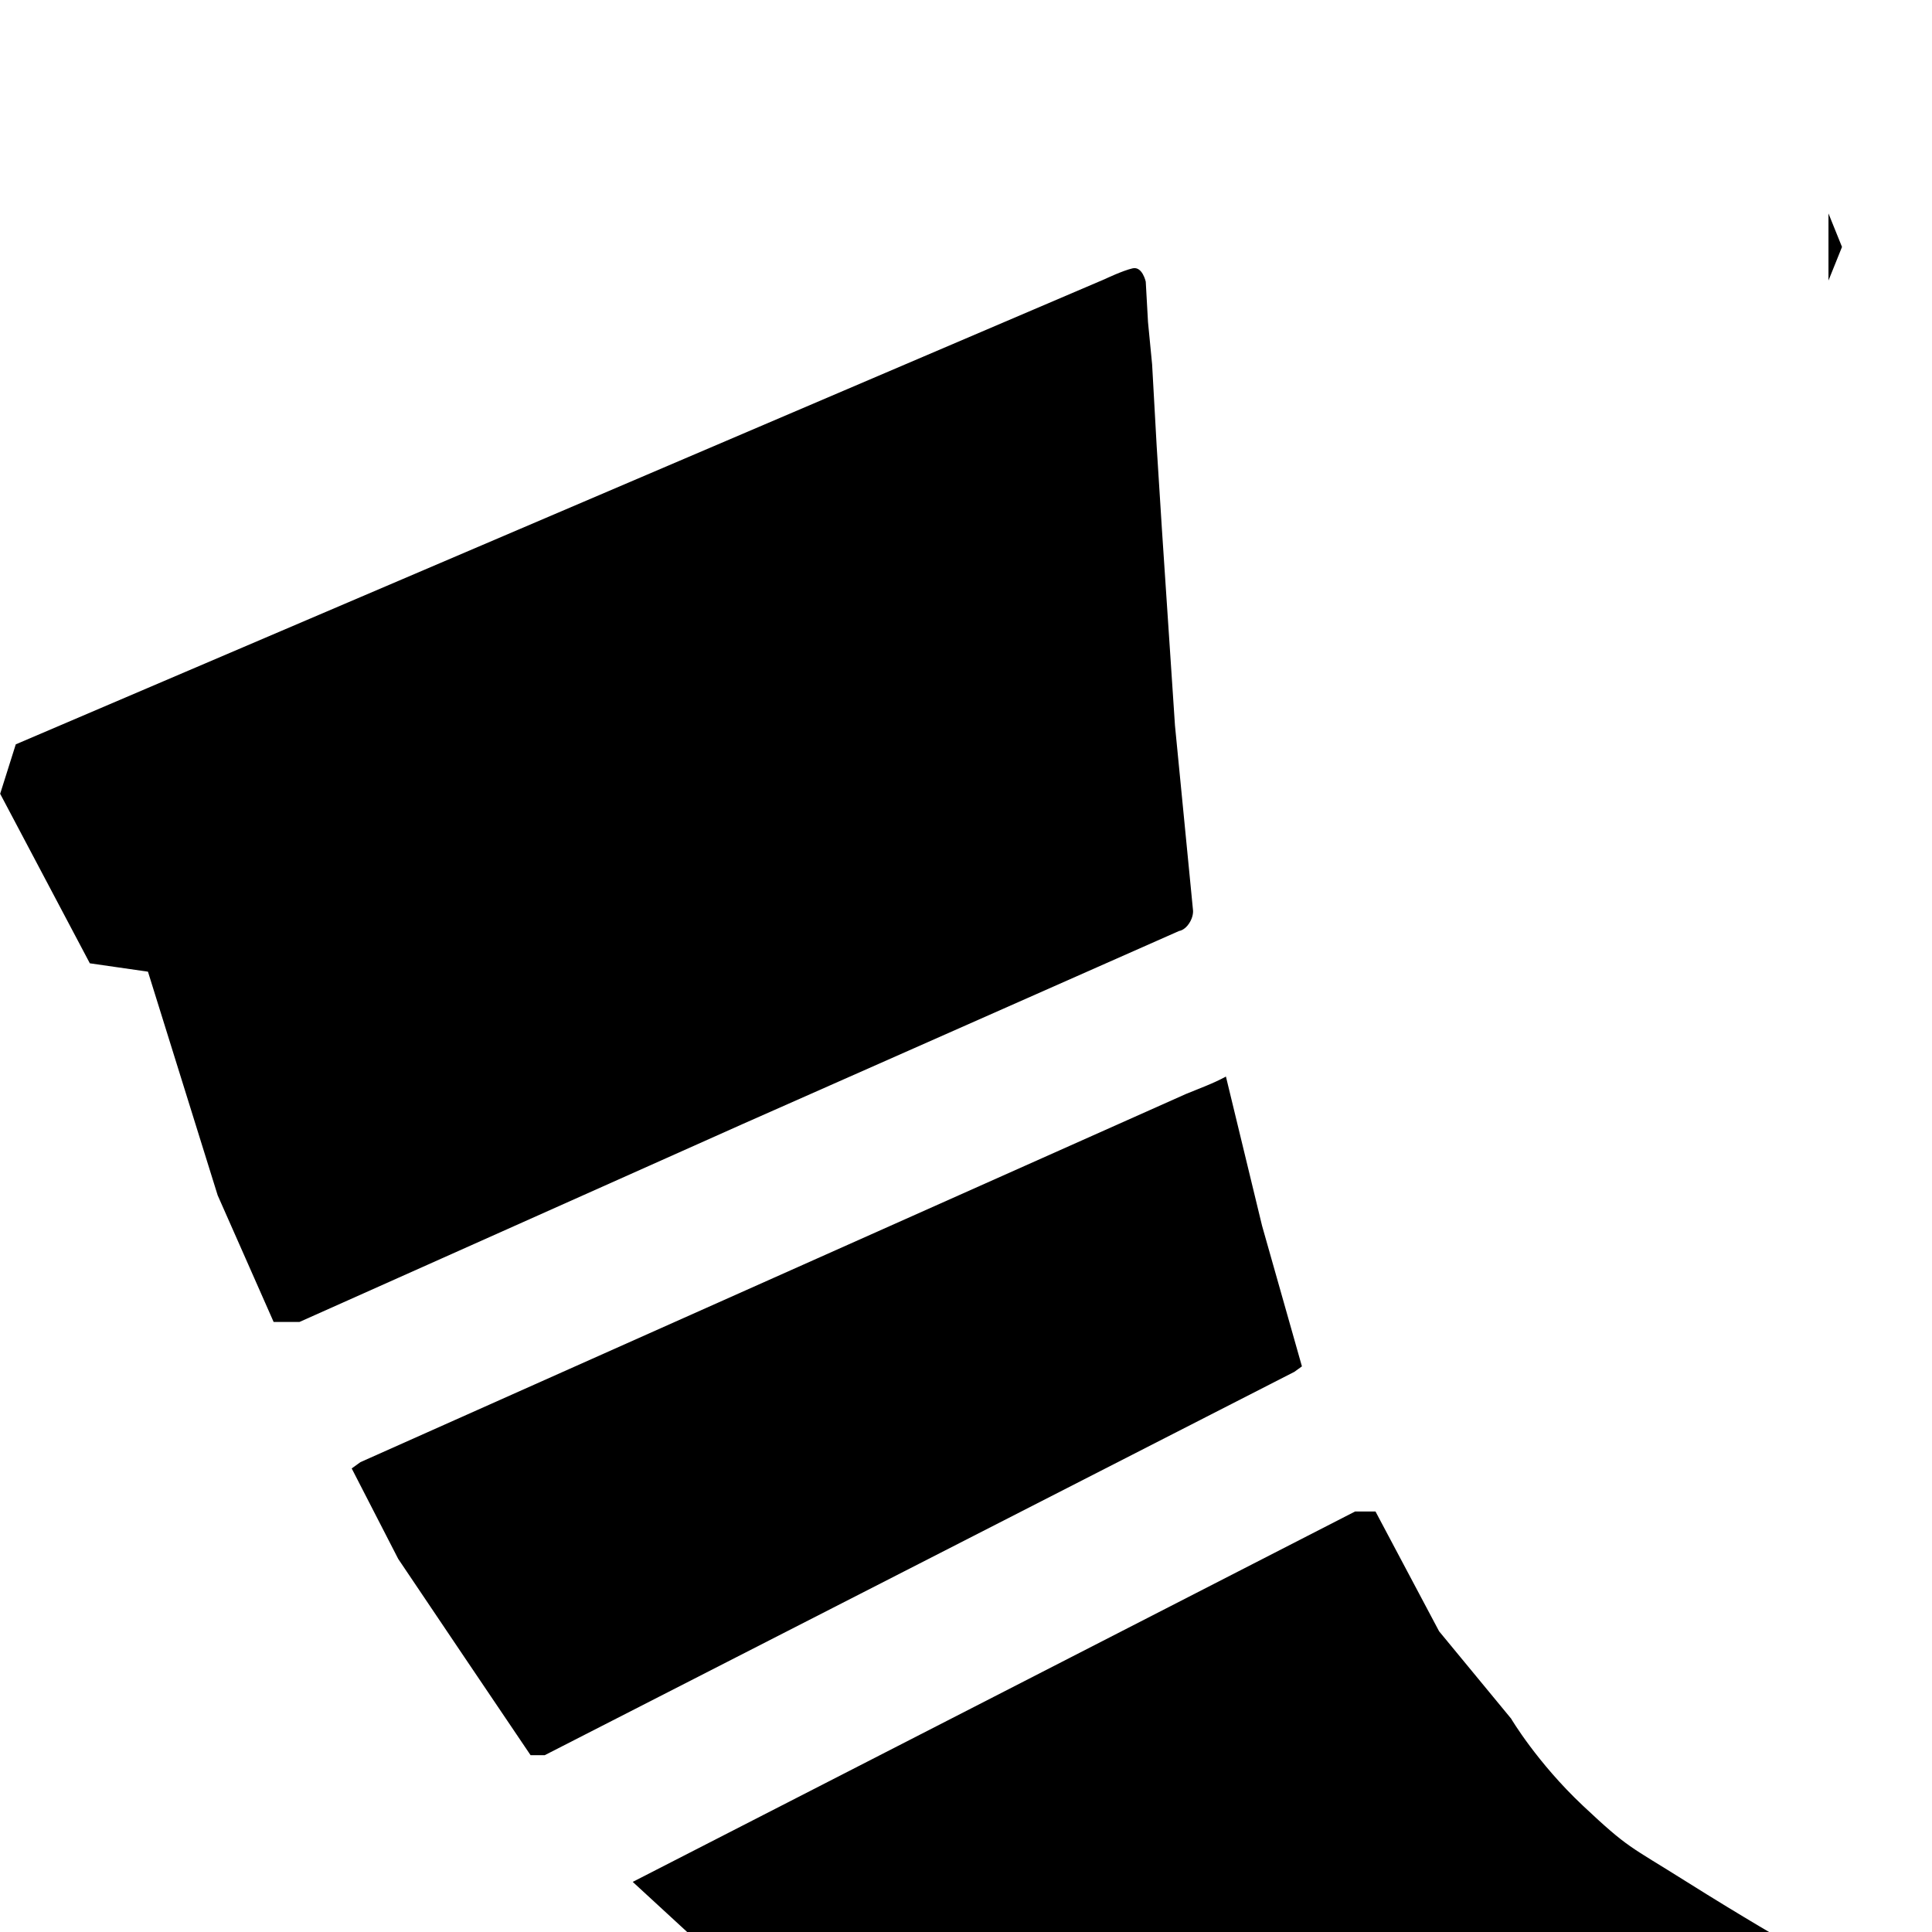
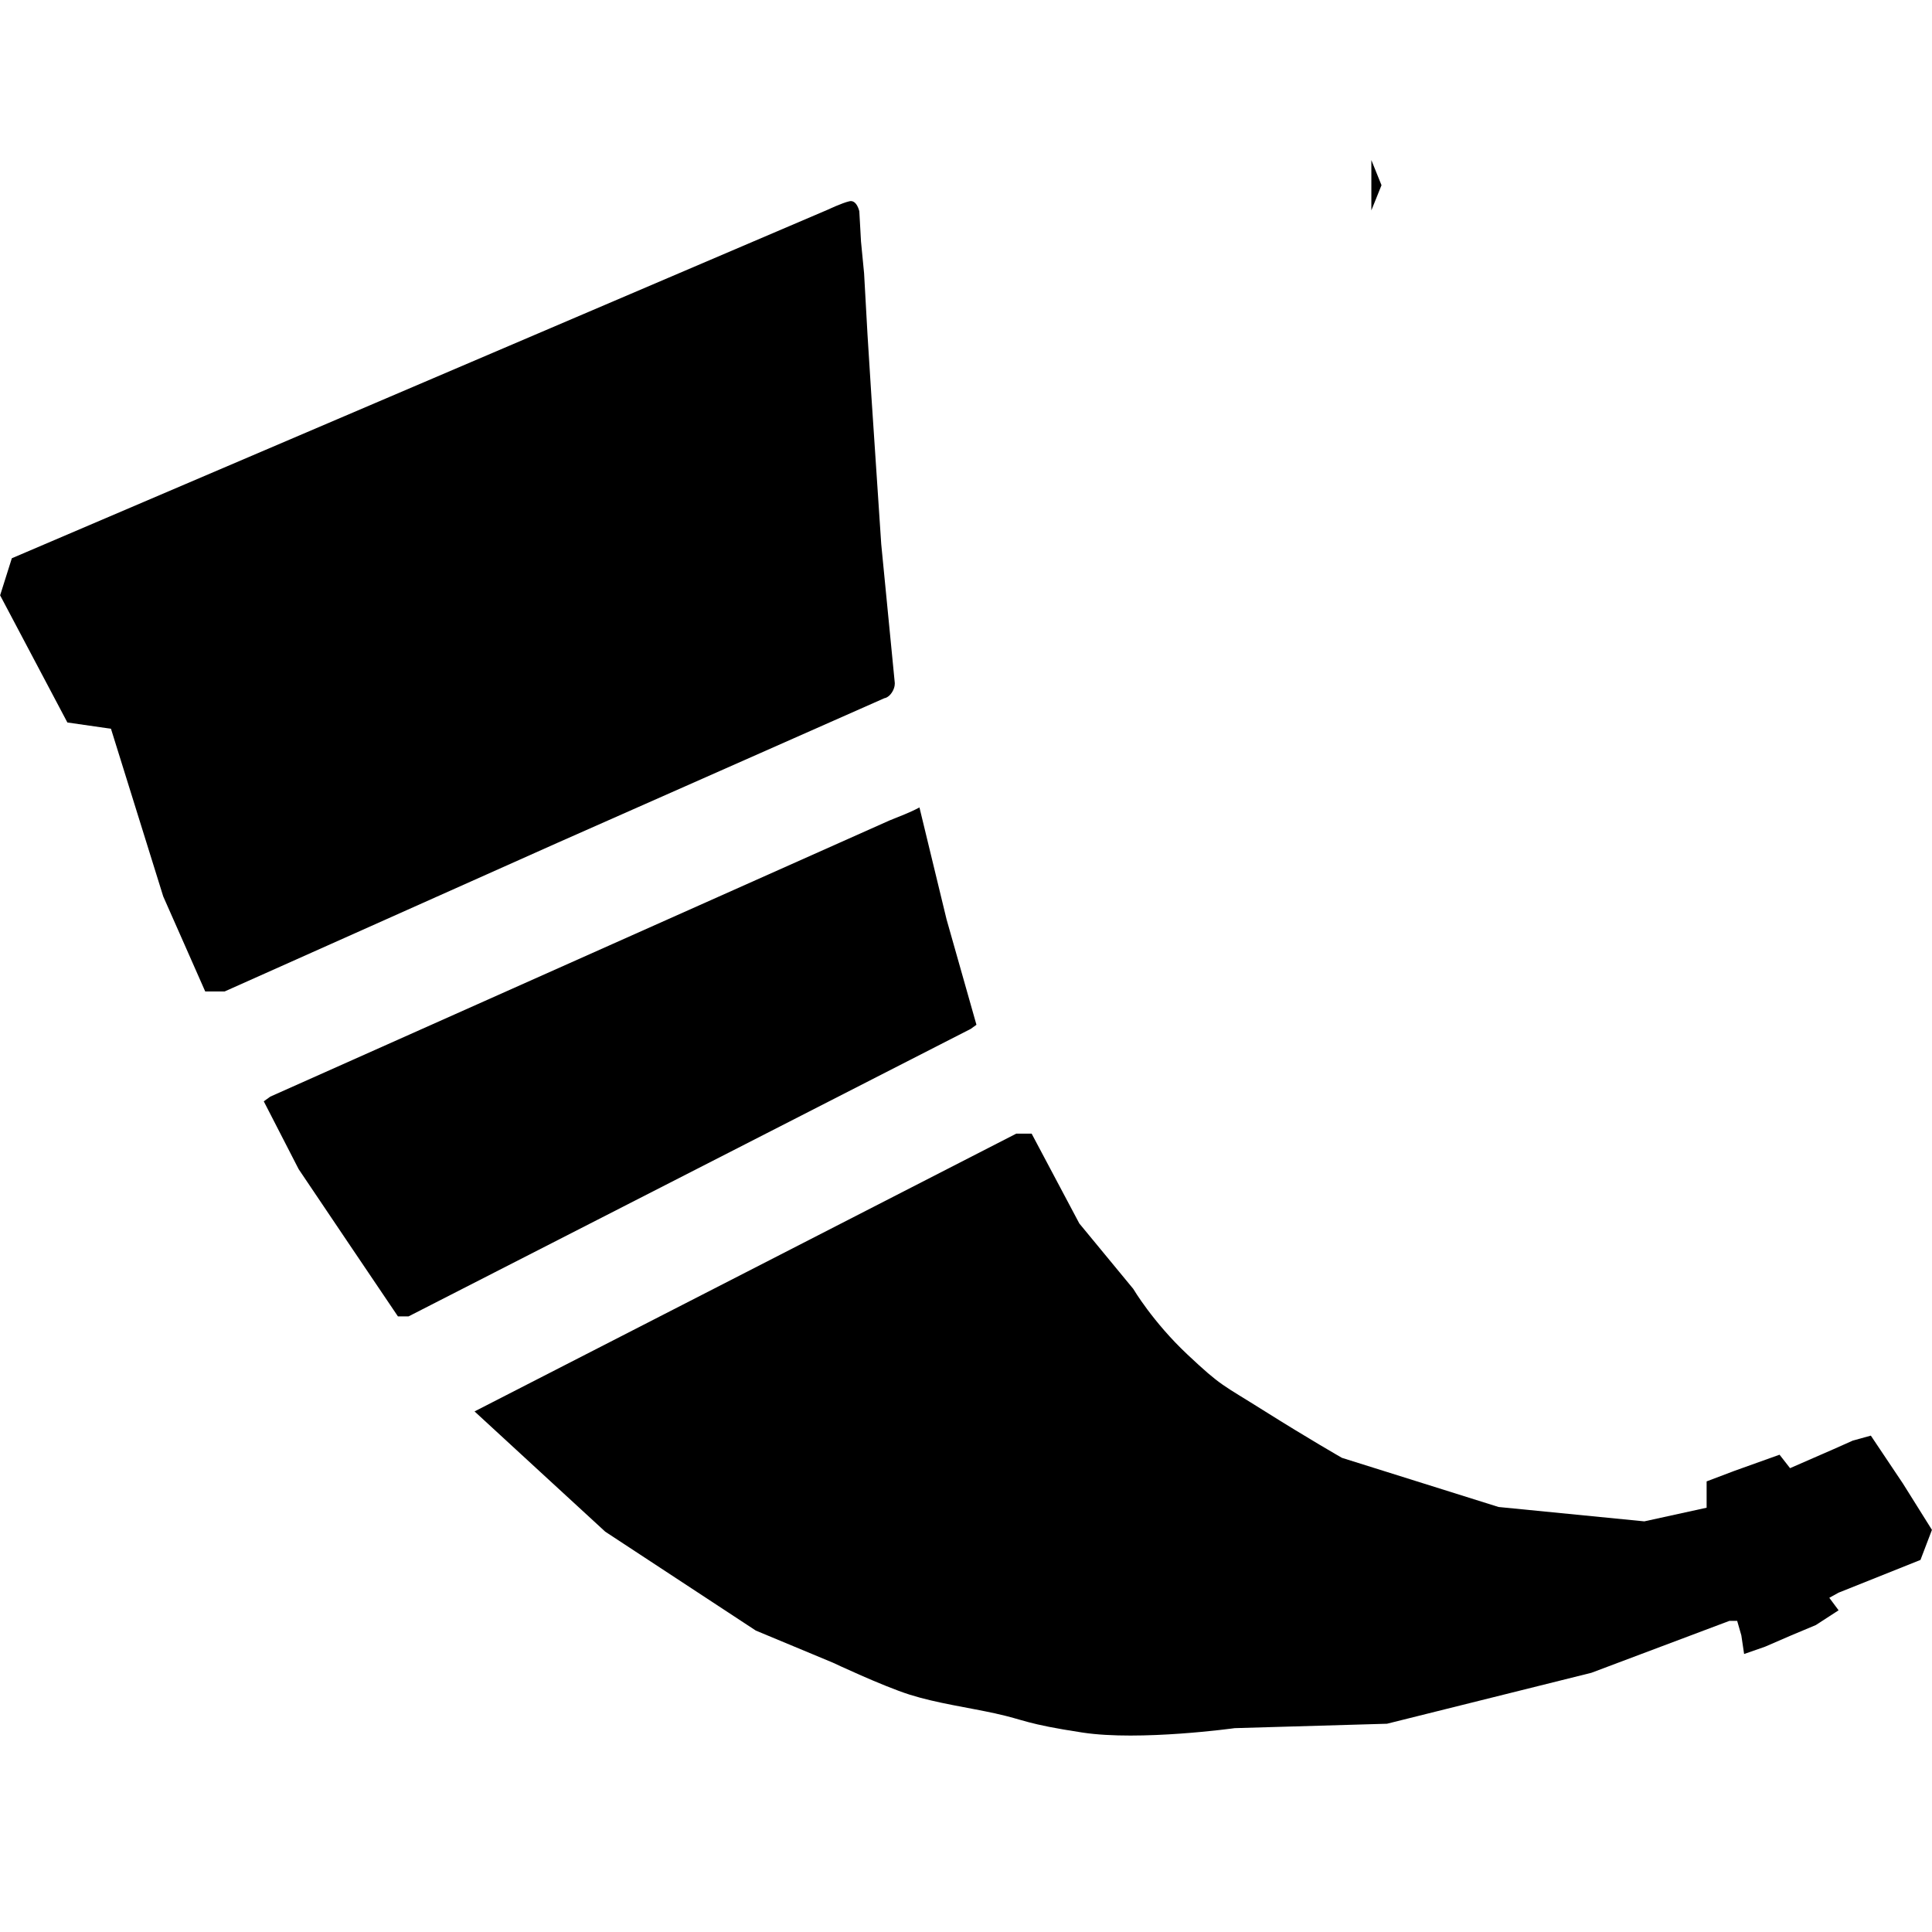
- <svg xmlns="http://www.w3.org/2000/svg" width="48" height="48" viewBox="0 0 24 24" fill="#000000">
+ <svg xmlns="http://www.w3.org/2000/svg" width="48" height="48" viewBox="0 0 32 32" fill="#000000">
  <g transform="translate(8.353982,-2.265487)" fill="#000000">
    <path d="M 0,9.437 V 9.374 L 0.292,9.145 0.583,8.917 0.355,9.208 0.126,9.5 H 0.063 0 Z M 14.36,5.333 V 4.917 L 14.444,5.125 14.528,5.333 14.444,5.542 14.36,5.75 Z" />
    <path d="m 18.625,28.556 0.208,-0.084 0.208,0.084 0.208,0.084 h -0.417 -0.417 z m 2.087,-0.005 0.295,-0.077 0.205,0.083 0.205,0.083 -0.5,-0.006 -0.5,-0.006 z M 8.409,23.792 7.75,23.083 8.458,23.742 9.167,24.401 V 24.45 24.5 H 9.117 9.068 Z" />
    <path d="M 8.144,30.648 C 7.668,30.544 7.167,30.477 6.715,30.335 6.263,30.192 5.44,29.804 5.44,29.804 L 4.165,29.273 2.918,28.454 1.671,27.635 0.588,26.639 -0.494,25.643 3.993,23.343 8.479,21.042 h 0.127 0.127 l 0.395,0.744 0.395,0.744 0.894,1.084 c 0,0 0.322,0.546 0.894,1.084 0.572,0.537 0.563,0.488 1.281,0.94 0.718,0.452 1.281,0.774 1.281,0.774 l 1.297,0.407 1.297,0.407 1.207,0.119 1.207,0.119 0.516,-0.113 0.516,-0.113 v -0.218 -0.218 l 0.462,-0.175 0.746,-0.267 0.174,0.223 0.719,-0.314 0.321,-0.143 0.298,-0.082 0.533,0.796 0.479,0.765 -0.095,0.249 -0.095,0.249 -0.678,0.271 -0.678,0.271 -0.154,0.085 0.154,0.207 -0.378,0.245 -0.401,0.168 -0.439,0.19 -0.347,0.121 -0.046,-0.309 -0.069,-0.24 h -0.064 -0.064 l -1.143,0.43 -1.143,0.43 -1.693,0.422 -1.693,0.422 -2.522,0.073 c 0,0 -1.569,0.218 -2.522,0.073 -0.953,-0.145 -0.953,-0.209 -1.429,-0.313 z m -10.73,-7.798 -0.821,-1.219 -0.289,-0.562 -0.289,-0.562 0.054,-0.039 0.054,-0.039 L 1.251,18.142 6.379,15.855 C 6.565,15.778 6.71,15.728 6.875,15.639 l 0.449,1.854 0.495,1.746 -0.047,0.034 -0.047,0.034 -4.656,2.381 -4.656,2.381 h -0.088 -0.088 z m -2.716,-4.949 -0.348,-0.787 -0.433,-1.389 -0.433,-1.389 -0.361,-0.052 -0.361,-0.052 -0.557,-1.053 -0.557,-1.053 0.097,-0.307 0.097,-0.307 6.765,-2.89 6.765,-2.89 c 0,0 0.218,-0.104 0.343,-0.133 C 5.837,5.57 5.879,5.765 5.879,5.765 l 0.028,0.502 0.051,0.525 0.057,1.022 0.065,1.03 0.162,2.434 0.224,2.295 c 0,0 0.01,0.075 -0.048,0.163 -0.058,0.088 -0.124,0.094 -0.124,0.094 l -5.421,2.398 -5.506,2.459 h -0.161 -0.161 z" />
  </g>
</svg>
